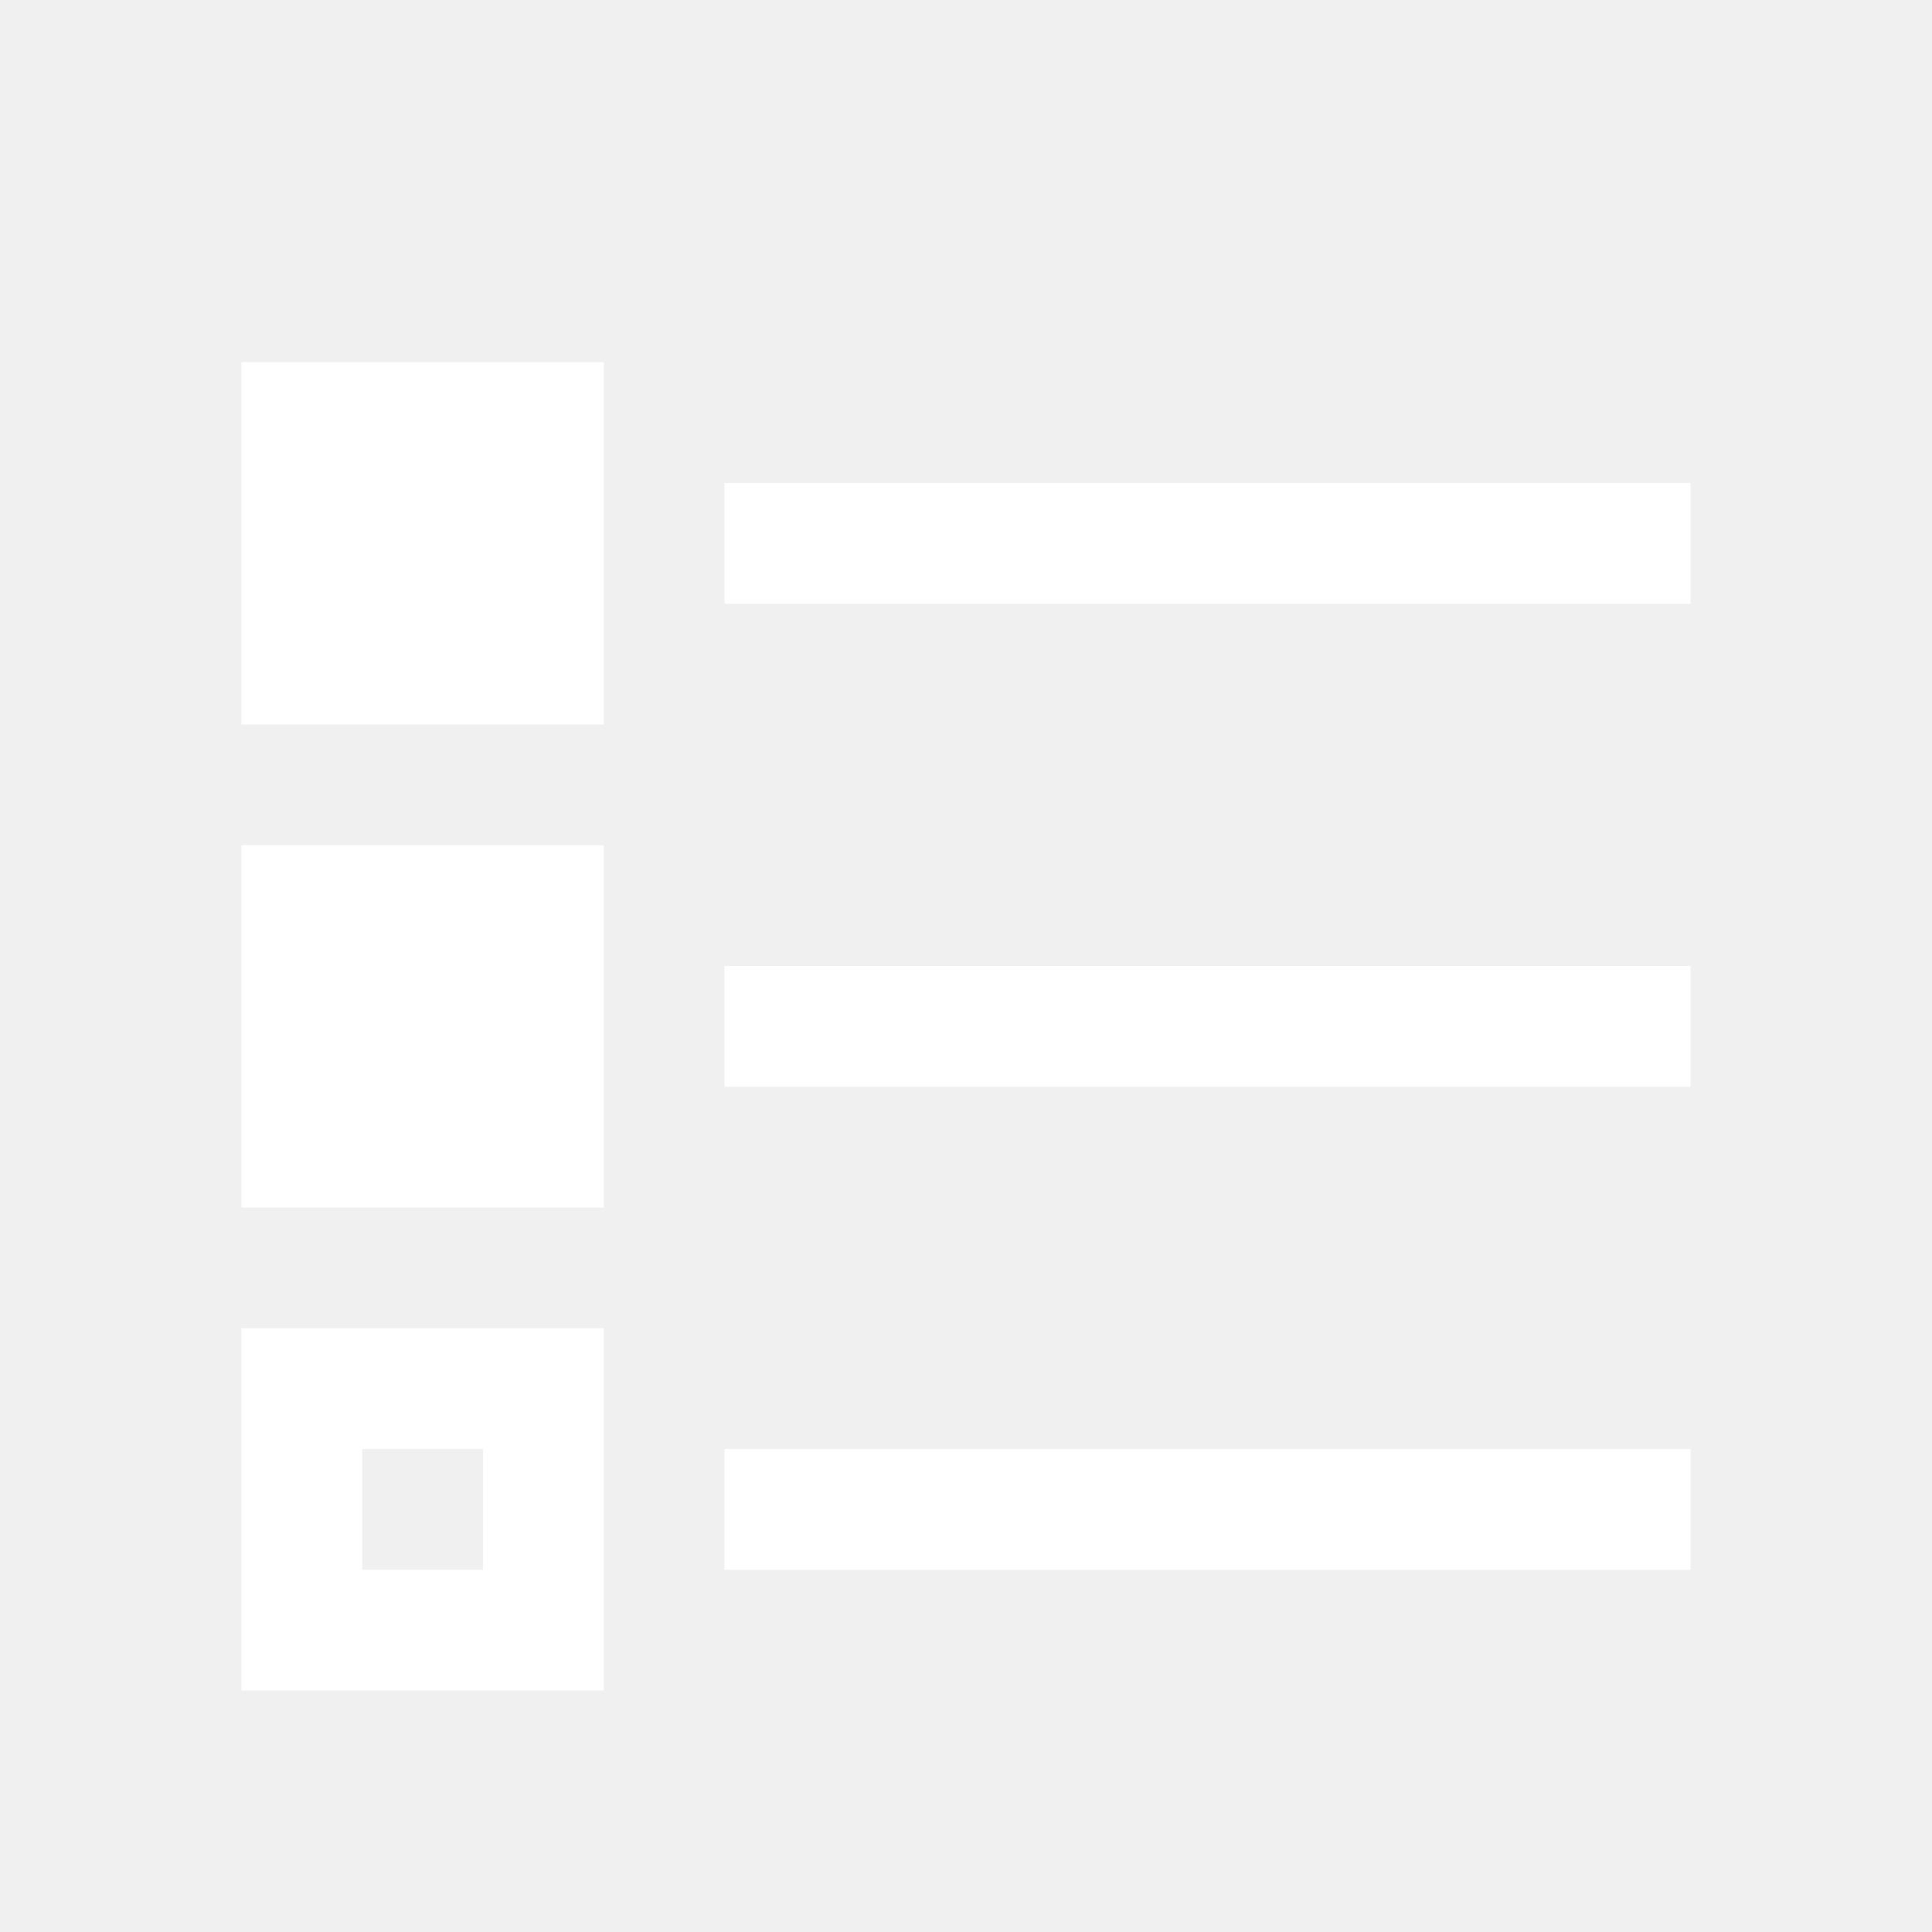
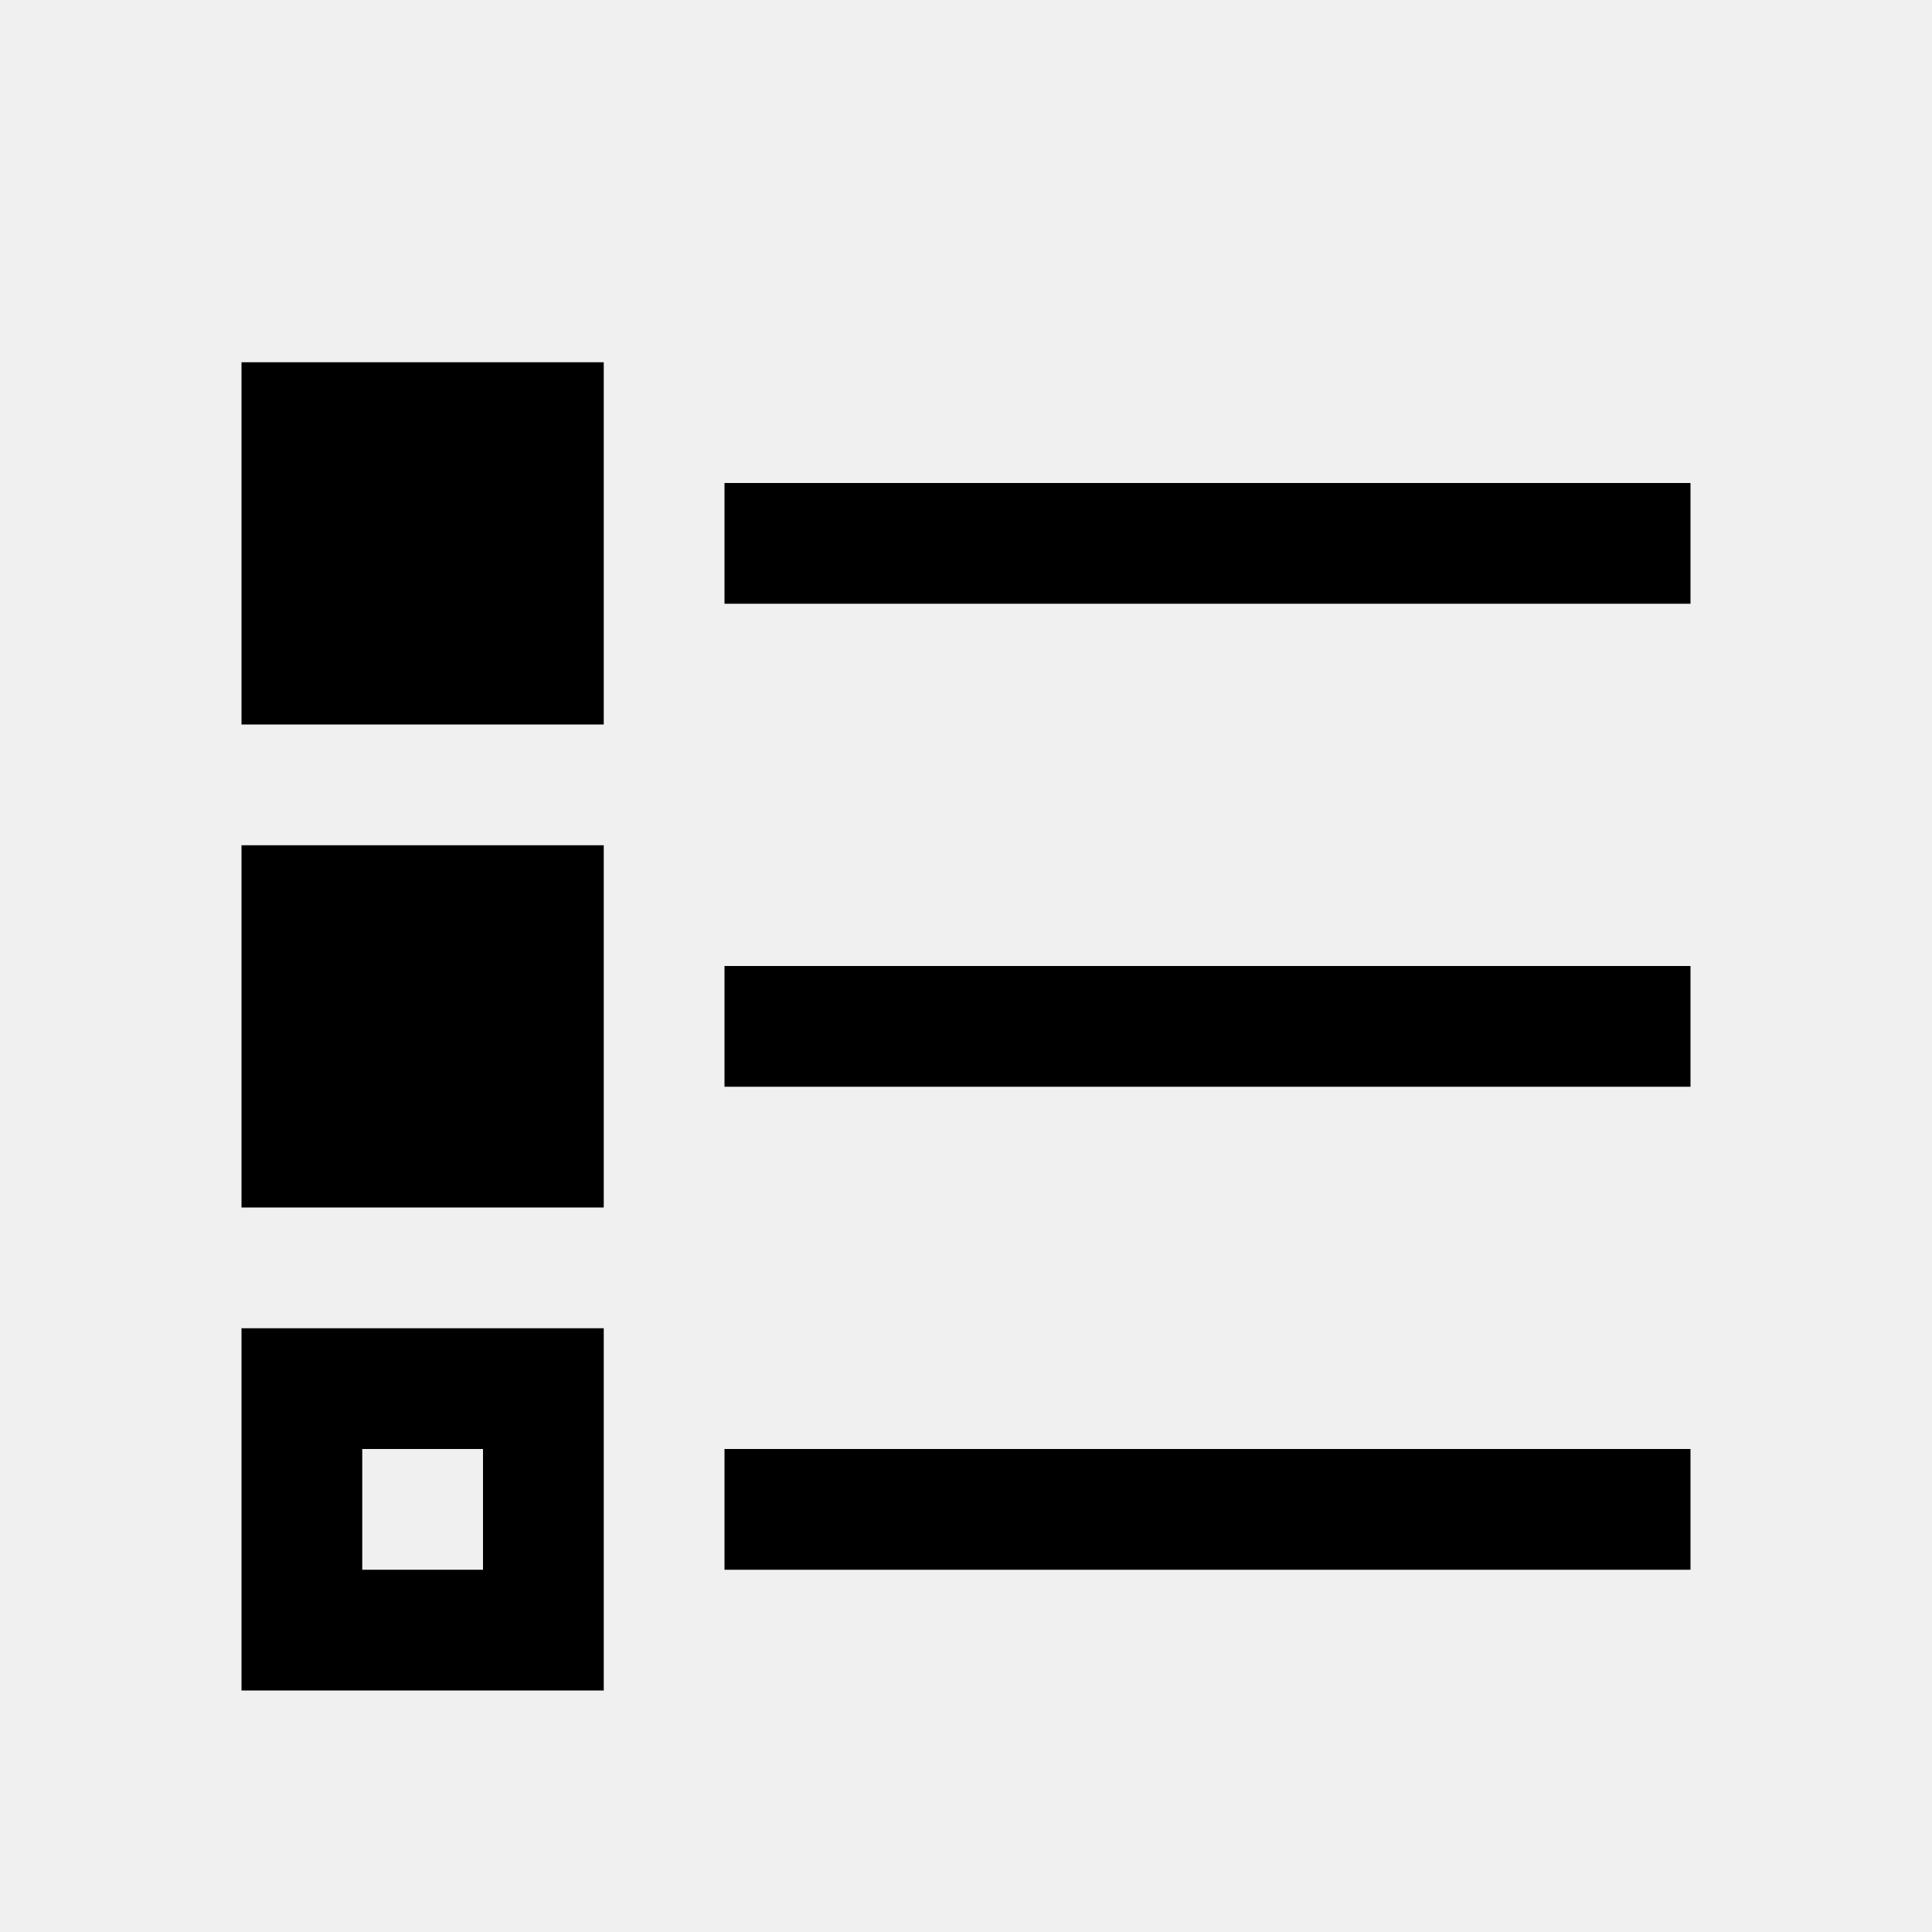
<svg xmlns="http://www.w3.org/2000/svg" height="16" width="16" version="1.0">
  <rect style="color:#000000" fill-opacity="0" height="97.986" width="163.31" y="-32.993" x="-62.897" />
-   <path style="block-progression:tb;color:#000000;text-transform:none;text-indent:0" d="m2 3v3h3v-3h-3zm4 1v1h8v-1h-8zm-4 3v3h3v-3h-3zm4 1v1h8v-1h-8zm-4 3v3h3v-3h-3zm1 1h1v1h-1v-1zm3 0v1h8v-1h-8z" fill="#FFF" />
+   <path style="block-progression:tb;color:#000000;text-transform:none;text-indent:0" d="m2 3v3h3v-3h-3zm4 1v1h8v-1h-8zm-4 3v3h3v-3h-3zm4 1v1h8v-1h-8zm-4 3v3h3v-3h-3zm1 1h1v1h-1v-1zm3 0v1h8v-1h-8z" />
</svg>
